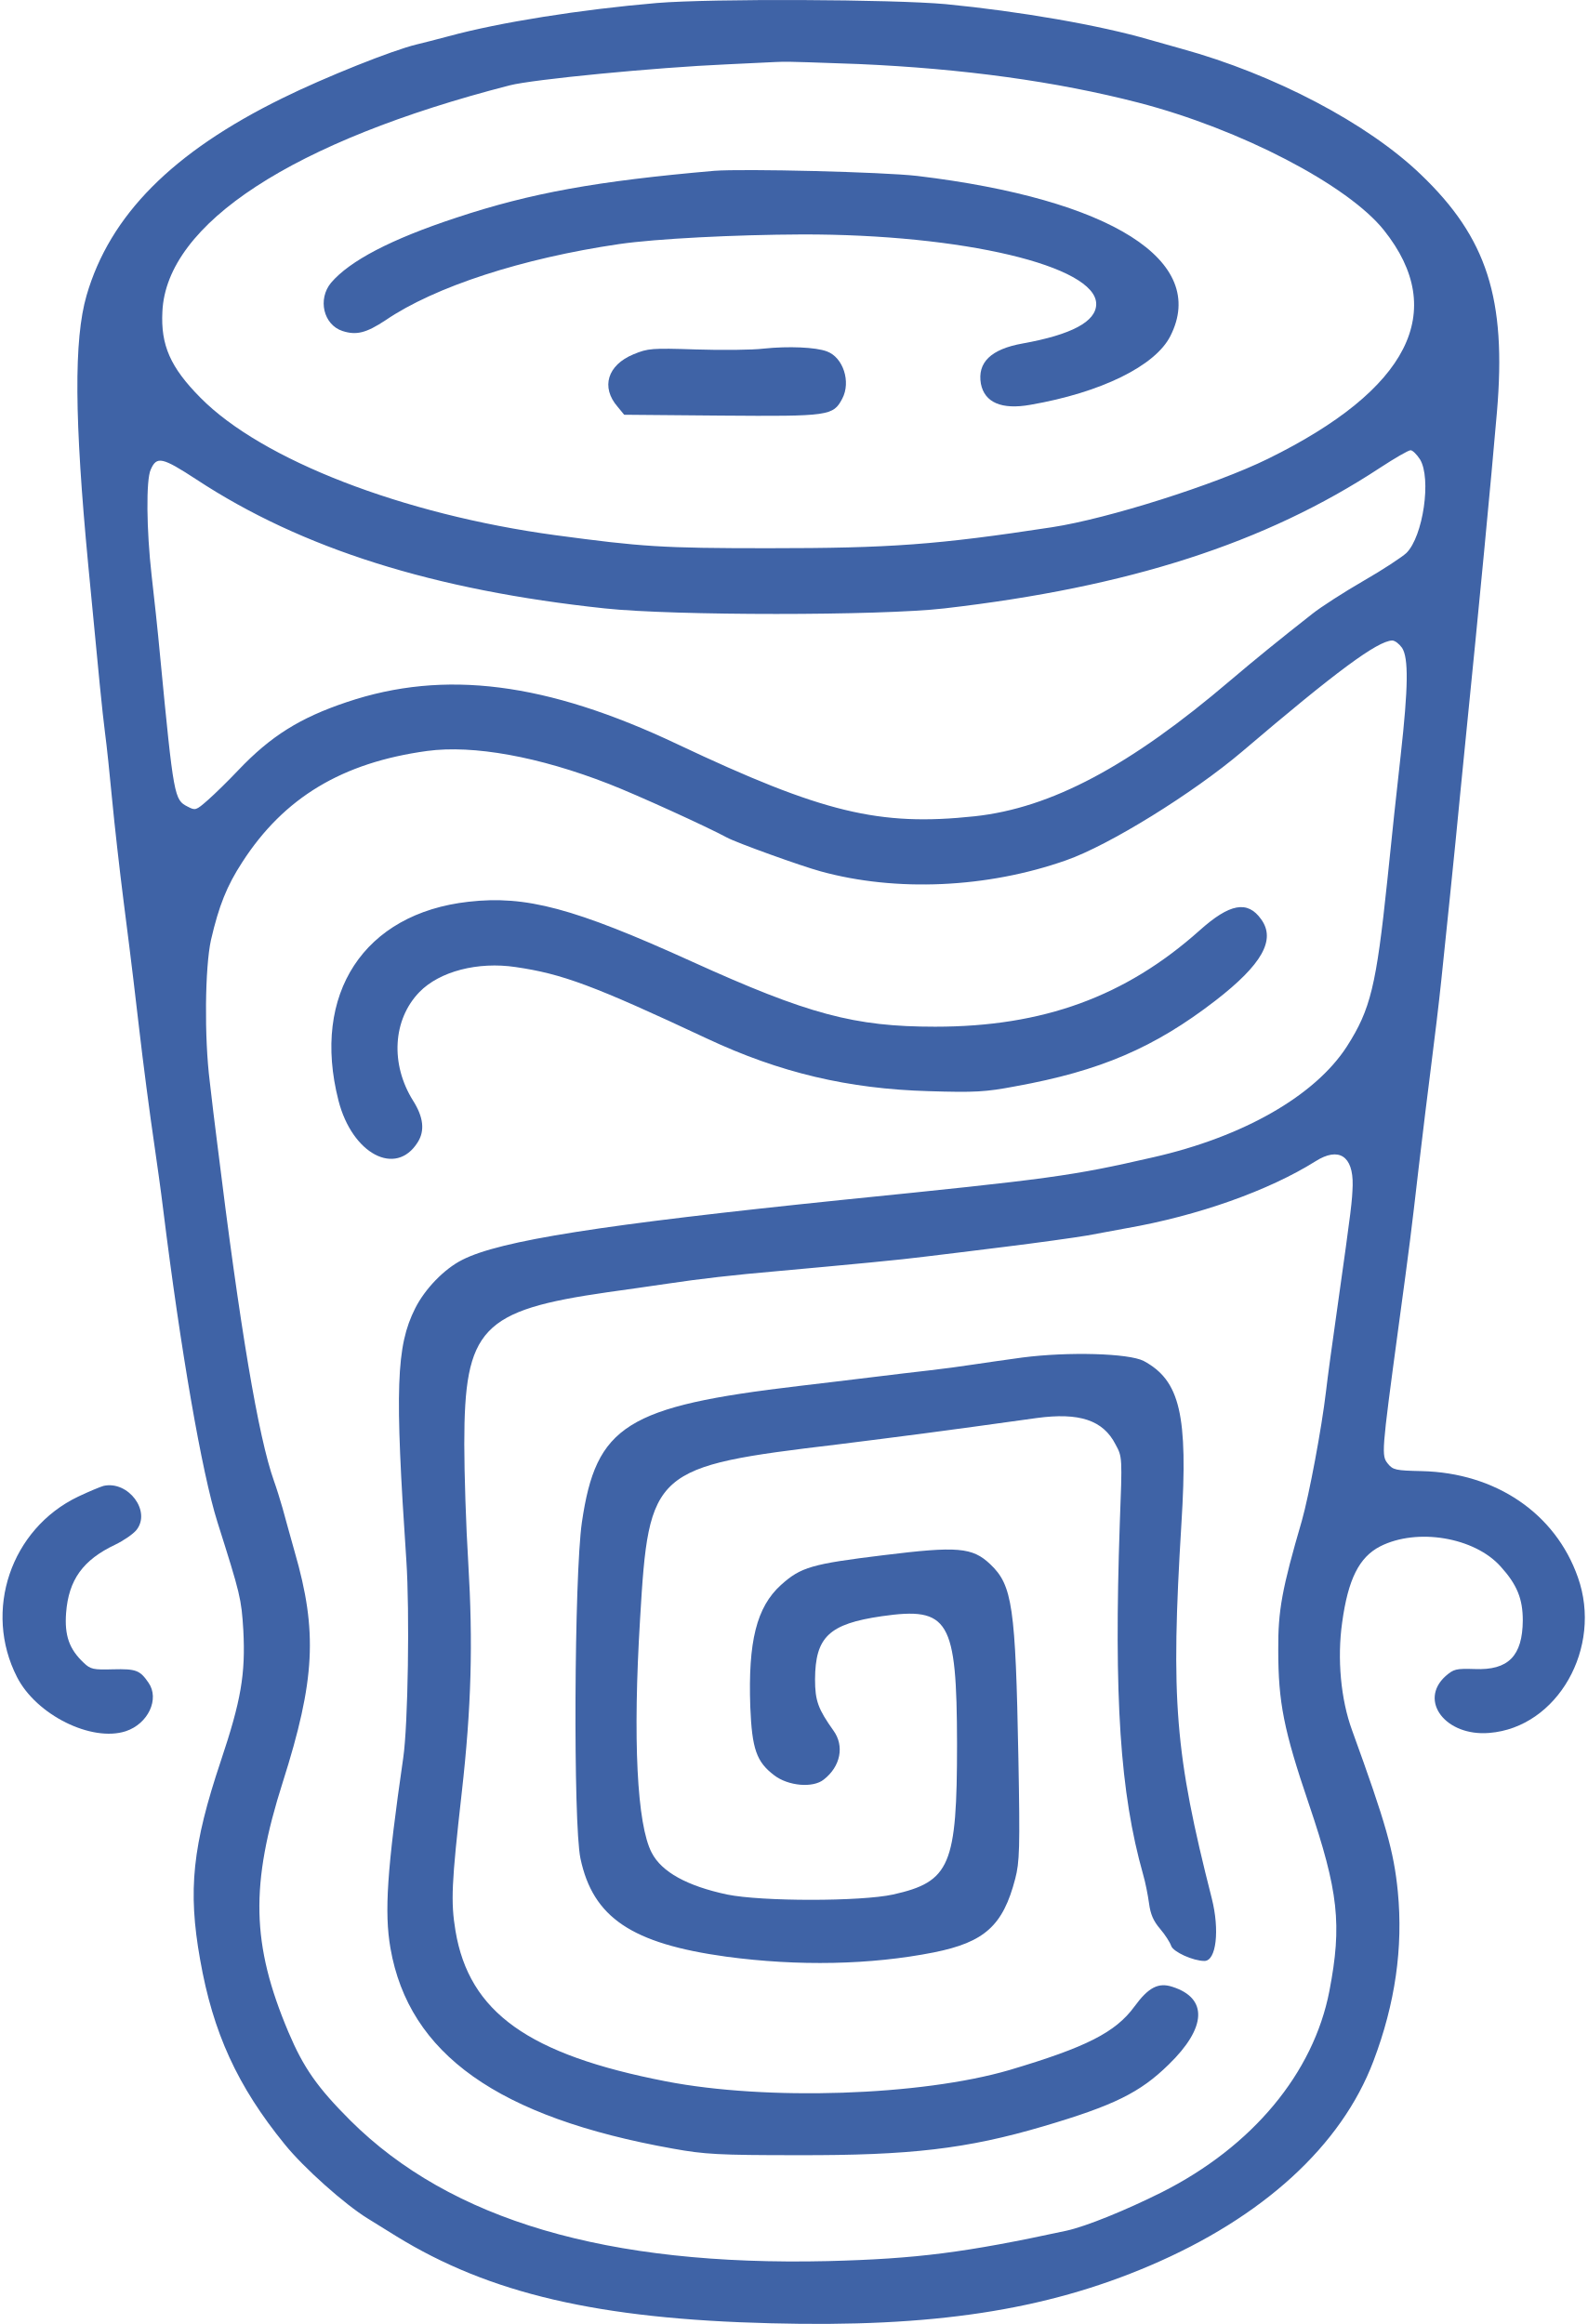
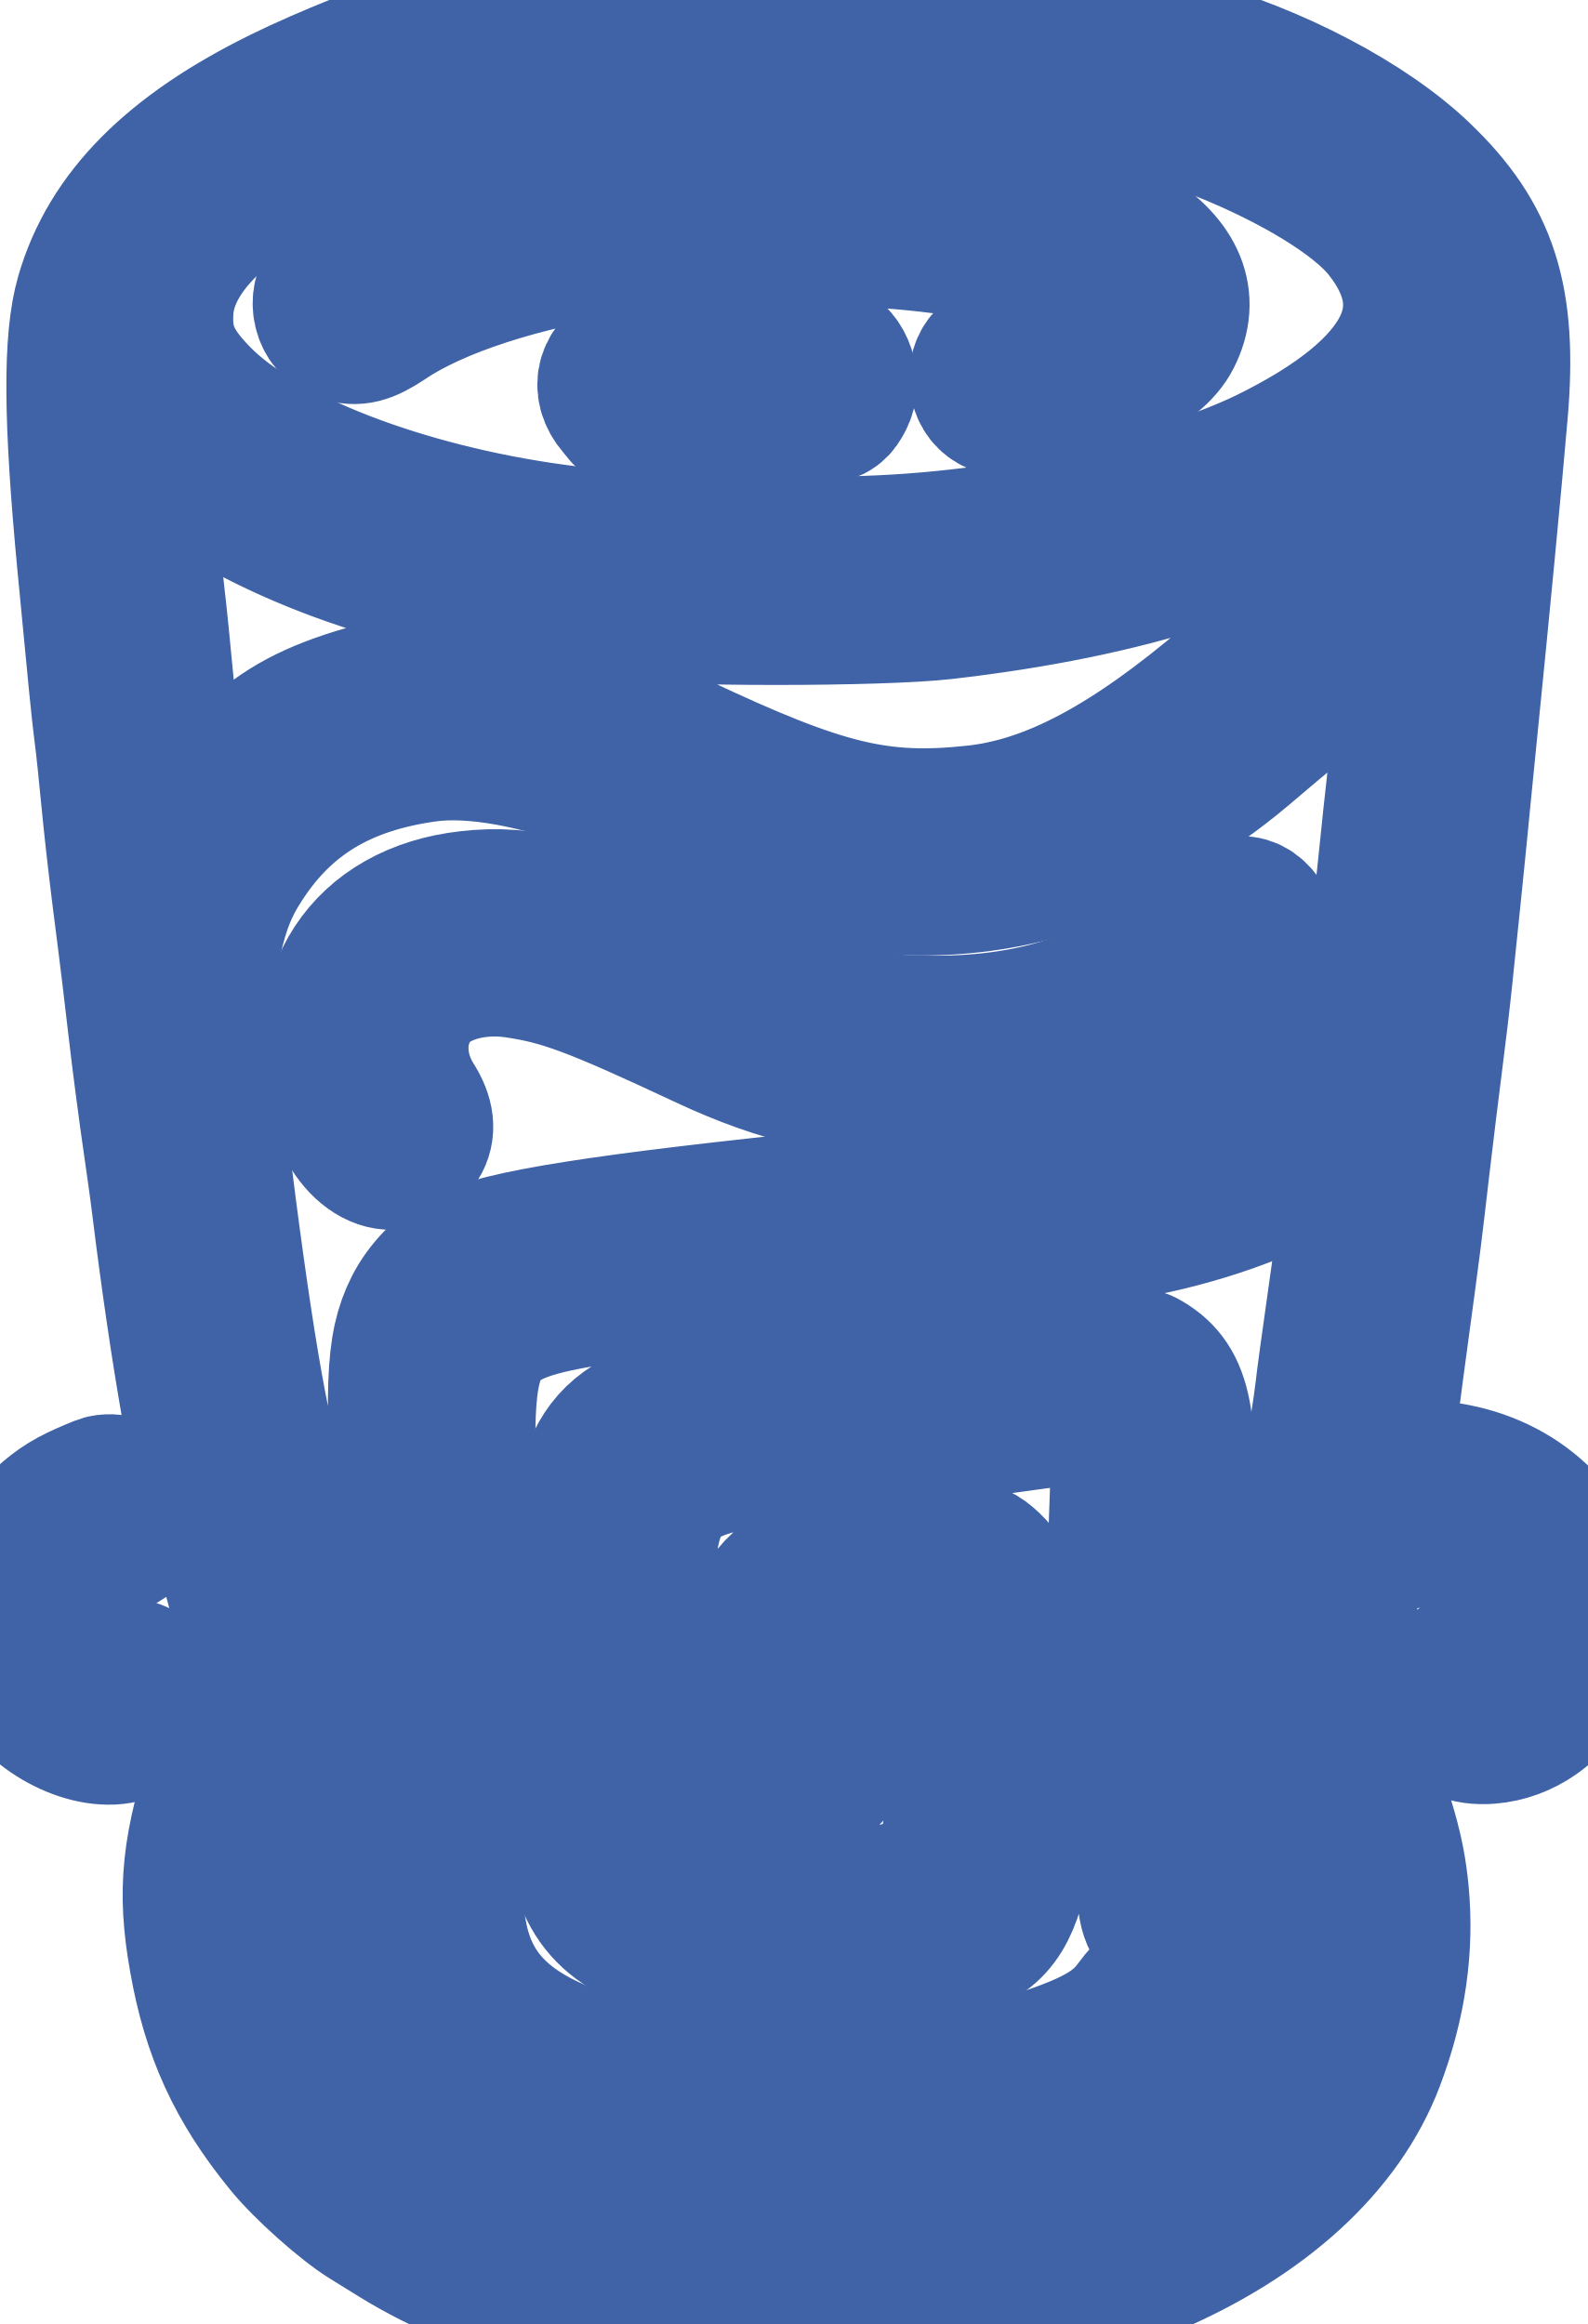
<svg xmlns="http://www.w3.org/2000/svg" viewBox="0 0 557.129 818.407" width="56" height="82">
-   <g transform="translate(-35.9162,853.5566) scale(0.1,-0.1)" fill="#3f63a6" stroke="none">
+   <g transform="translate(-35.9162,853.5566) scale(0.1,-0.1)" fill="#3f63a6" stroke="#3f63a6" stroke-width="500" stroke-linejoin="round" stroke-linecap="round">
    <path d="M2663 8525 c-269 -23 -553 -68 -733 -117 -41 -11 -92 -24 -113 -29 -84 -20 -322 -115 -472 -189 -387 -190 -608 -412 -690 -695 -45 -155 -43 -435 6 -950 39 -410 49 -511 59 -590 6 -44 17 -150 25 -235 8 -85 26 -245 40 -355 14 -110 30 -236 35 -280 5 -44 14 -120 20 -170 14 -121 37 -298 55 -420 8 -55 22 -154 30 -220 61 -492 136 -926 191 -1100 81 -256 84 -268 91 -381 8 -154 -8 -247 -79 -459 -100 -299 -117 -455 -73 -701 45 -256 131 -445 298 -650 67 -83 212 -212 292 -261 11 -7 56 -35 100 -62 328 -202 711 -292 1320 -307 568 -15 964 45 1334 203 398 170 674 422 787 720 77 203 105 400 86 597 -14 142 -42 240 -161 568 -40 109 -53 253 -35 380 21 153 60 230 134 268 130 66 332 32 424 -71 58 -64 78 -114 78 -190 -1 -125 -51 -176 -169 -171 -67 2 -74 0 -103 -25 -96 -87 1 -213 154 -200 240 19 400 300 312 548 -79 225 -289 368 -550 374 -91 2 -101 4 -119 26 -23 29 -23 35 37 479 41 301 45 335 71 560 14 118 34 284 45 368 11 85 27 218 35 295 30 291 36 345 50 487 8 80 25 258 39 395 41 404 88 896 107 1120 34 399 -35 613 -268 836 -187 180 -516 353 -843 443 -36 10 -85 24 -110 31 -177 52 -462 101 -720 126 -187 17 -822 20 -1017 4z m712 -215 c364 -16 694 -61 984 -136 359 -93 737 -290 864 -449 228 -286 88 -561 -408 -805 -185 -91 -564 -211 -760 -241 -405 -62 -570 -74 -1000 -74 -374 0 -445 5 -750 46 -537 73 -1033 265 -1249 484 -106 107 -140 185 -134 303 14 310 460 601 1223 797 81 21 513 63 765 74 91 4 179 9 195 9 17 1 138 -3 270 -8z m1975 -1392 c41 -67 11 -272 -48 -330 -15 -14 -83 -59 -151 -98 -69 -40 -150 -92 -180 -116 -116 -91 -202 -161 -288 -234 -355 -303 -632 -450 -901 -479 -336 -36 -535 12 -1047 254 -460 218 -820 264 -1164 148 -164 -55 -267 -119 -382 -240 -35 -37 -83 -84 -107 -105 -42 -37 -44 -37 -71 -23 -47 24 -49 31 -97 530 -8 88 -22 216 -30 285 -18 159 -20 336 -3 372 21 48 40 44 161 -35 371 -244 836 -390 1438 -454 243 -26 968 -26 1195 0 651 75 1131 230 1534 495 52 34 100 62 108 62 7 0 22 -15 33 -32z m-63 -664 c23 -36 22 -137 -5 -379 -12 -104 -33 -302 -47 -440 -39 -372 -59 -454 -142 -584 -112 -174 -365 -319 -683 -391 -288 -66 -353 -75 -1095 -150 -845 -87 -1204 -143 -1337 -211 -64 -32 -132 -103 -166 -171 -67 -133 -72 -282 -31 -888 12 -179 6 -579 -11 -695 -57 -394 -67 -543 -45 -670 65 -373 379 -596 995 -706 111 -20 160 -23 440 -23 395 -1 594 22 865 102 247 73 339 118 440 217 134 130 139 234 13 274 -49 16 -84 -2 -133 -69 -67 -92 -171 -144 -440 -224 -311 -91 -855 -109 -1210 -40 -484 94 -693 243 -741 530 -17 103 -14 167 22 486 34 301 40 527 23 810 -8 128 -14 316 -14 418 0 408 60 471 505 535 63 9 158 22 210 30 113 17 235 31 385 44 254 23 445 41 520 51 44 5 172 21 285 35 113 14 243 32 290 40 47 9 108 20 135 25 253 44 503 133 667 236 82 52 133 19 131 -84 -2 -58 -3 -71 -54 -432 -17 -118 -35 -251 -40 -295 -15 -128 -59 -363 -85 -455 -70 -240 -84 -316 -83 -455 0 -184 19 -281 108 -543 104 -307 117 -424 72 -658 -56 -289 -271 -548 -591 -709 -126 -63 -266 -120 -335 -135 -356 -77 -526 -99 -840 -107 -778 -18 -1328 144 -1681 495 -117 117 -165 186 -218 311 -131 310 -135 520 -20 881 114 359 123 530 42 810 -16 58 -36 128 -43 155 -8 28 -21 70 -30 95 -55 154 -120 539 -200 1190 -8 63 -20 160 -26 215 -20 158 -17 404 4 500 28 121 56 191 110 274 147 228 352 351 651 392 163 22 394 -20 640 -116 98 -38 348 -152 416 -189 33 -18 260 -100 330 -119 265 -73 586 -59 864 39 152 53 448 237 620 383 332 283 476 389 528 391 10 0 25 -12 35 -26z" />
    <path d="M2865 7934 c-413 -36 -646 -78 -908 -165 -231 -76 -375 -152 -441 -229 -48 -58 -27 -148 40 -170 49 -16 84 -7 152 38 173 118 481 218 822 268 130 19 407 33 645 34 565 1 1035 -111 1035 -245 0 -62 -87 -108 -259 -139 -112 -20 -160 -67 -147 -142 13 -66 73 -92 174 -74 249 43 440 137 493 242 135 265 -208 482 -891 564 -121 14 -611 26 -715 18z" />
    <path d="M3040 7308 c-41 -5 -149 -6 -240 -3 -155 5 -168 4 -219 -17 -92 -38 -116 -116 -56 -185 l23 -28 343 -3 c379 -3 393 -1 425 60 31 59 3 145 -54 166 -39 15 -136 19 -222 10z" />
    <path d="M2000 5360 c-368 -41 -554 -324 -458 -700 48 -188 202 -270 279 -147 26 41 20 89 -16 146 -81 129 -72 286 22 383 71 73 206 108 339 88 164 -24 273 -64 674 -252 256 -120 497 -177 780 -185 162 -5 200 -3 305 17 299 54 490 136 705 302 164 127 213 214 161 286 -48 68 -111 56 -217 -39 -261 -233 -551 -339 -931 -339 -284 0 -446 43 -858 230 -414 188 -583 233 -785 210z" />
    <path d="M3950 3755 c-58 -8 -136 -19 -175 -25 -38 -6 -106 -15 -150 -20 -44 -5 -138 -16 -210 -25 -71 -9 -184 -22 -250 -30 -610 -72 -716 -139 -766 -481 -27 -187 -31 -1060 -5 -1183 44 -208 180 -300 514 -346 253 -34 507 -29 730 15 179 36 244 94 287 260 15 58 17 105 11 425 -10 534 -21 608 -99 682 -63 60 -116 64 -375 32 -254 -31 -292 -42 -362 -105 -86 -78 -116 -199 -108 -429 6 -149 22 -194 84 -241 49 -38 137 -46 175 -15 59 46 73 118 34 172 -54 76 -65 105 -65 181 1 149 49 195 235 222 237 34 264 -12 265 -449 0 -429 -24 -486 -225 -531 -114 -25 -463 -25 -585 0 -140 30 -230 79 -265 147 -52 99 -67 399 -41 824 31 525 44 536 696 614 224 28 365 46 701 93 149 20 233 -7 277 -93 24 -44 24 -44 15 -279 -21 -614 1 -948 82 -1235 8 -27 17 -73 21 -102 5 -38 15 -62 39 -90 18 -21 35 -48 39 -60 7 -21 77 -53 117 -53 42 0 54 109 26 220 -130 511 -145 697 -107 1320 24 384 -5 504 -133 573 -53 27 -265 33 -427 12z" />
    <path d="M715 3303 c-11 -3 -52 -20 -90 -38 -237 -114 -334 -402 -215 -635 68 -134 263 -230 383 -191 79 26 120 114 80 171 -30 44 -44 49 -125 47 -69 -2 -79 0 -103 23 -51 48 -68 96 -62 176 9 116 59 186 173 240 29 14 63 37 75 52 52 66 -29 174 -116 155z" />
  </g>
</svg>
